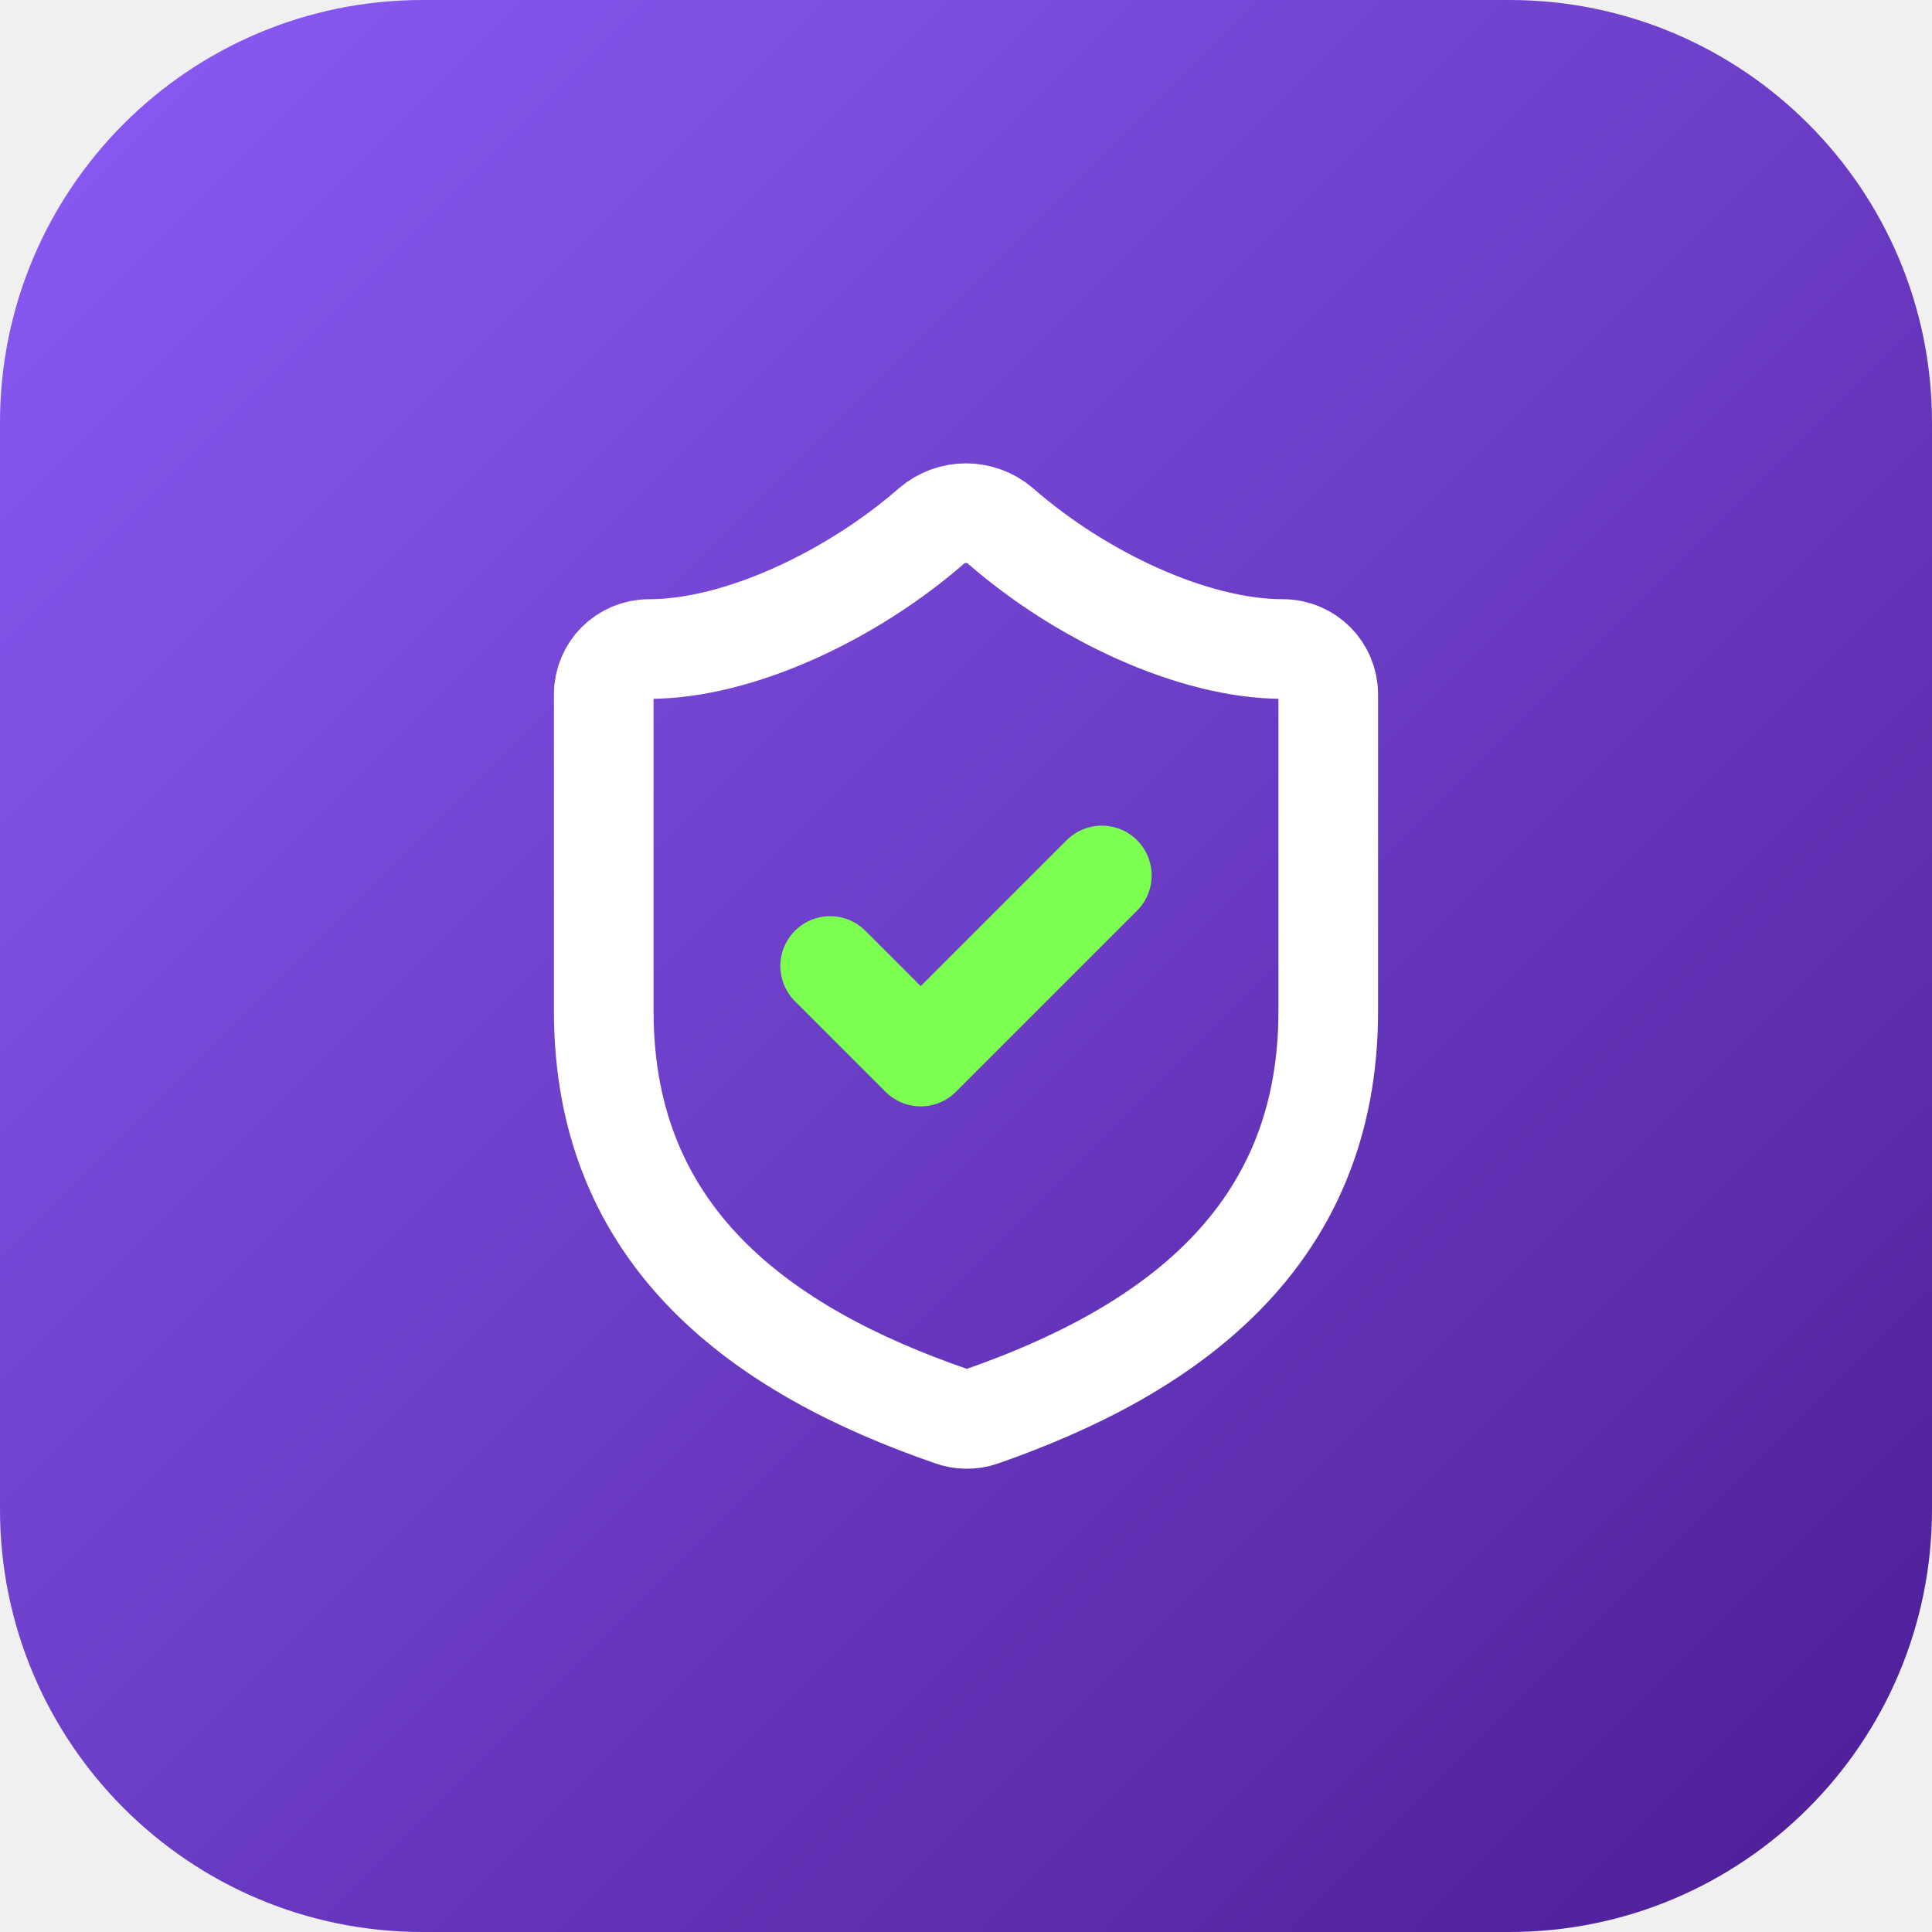
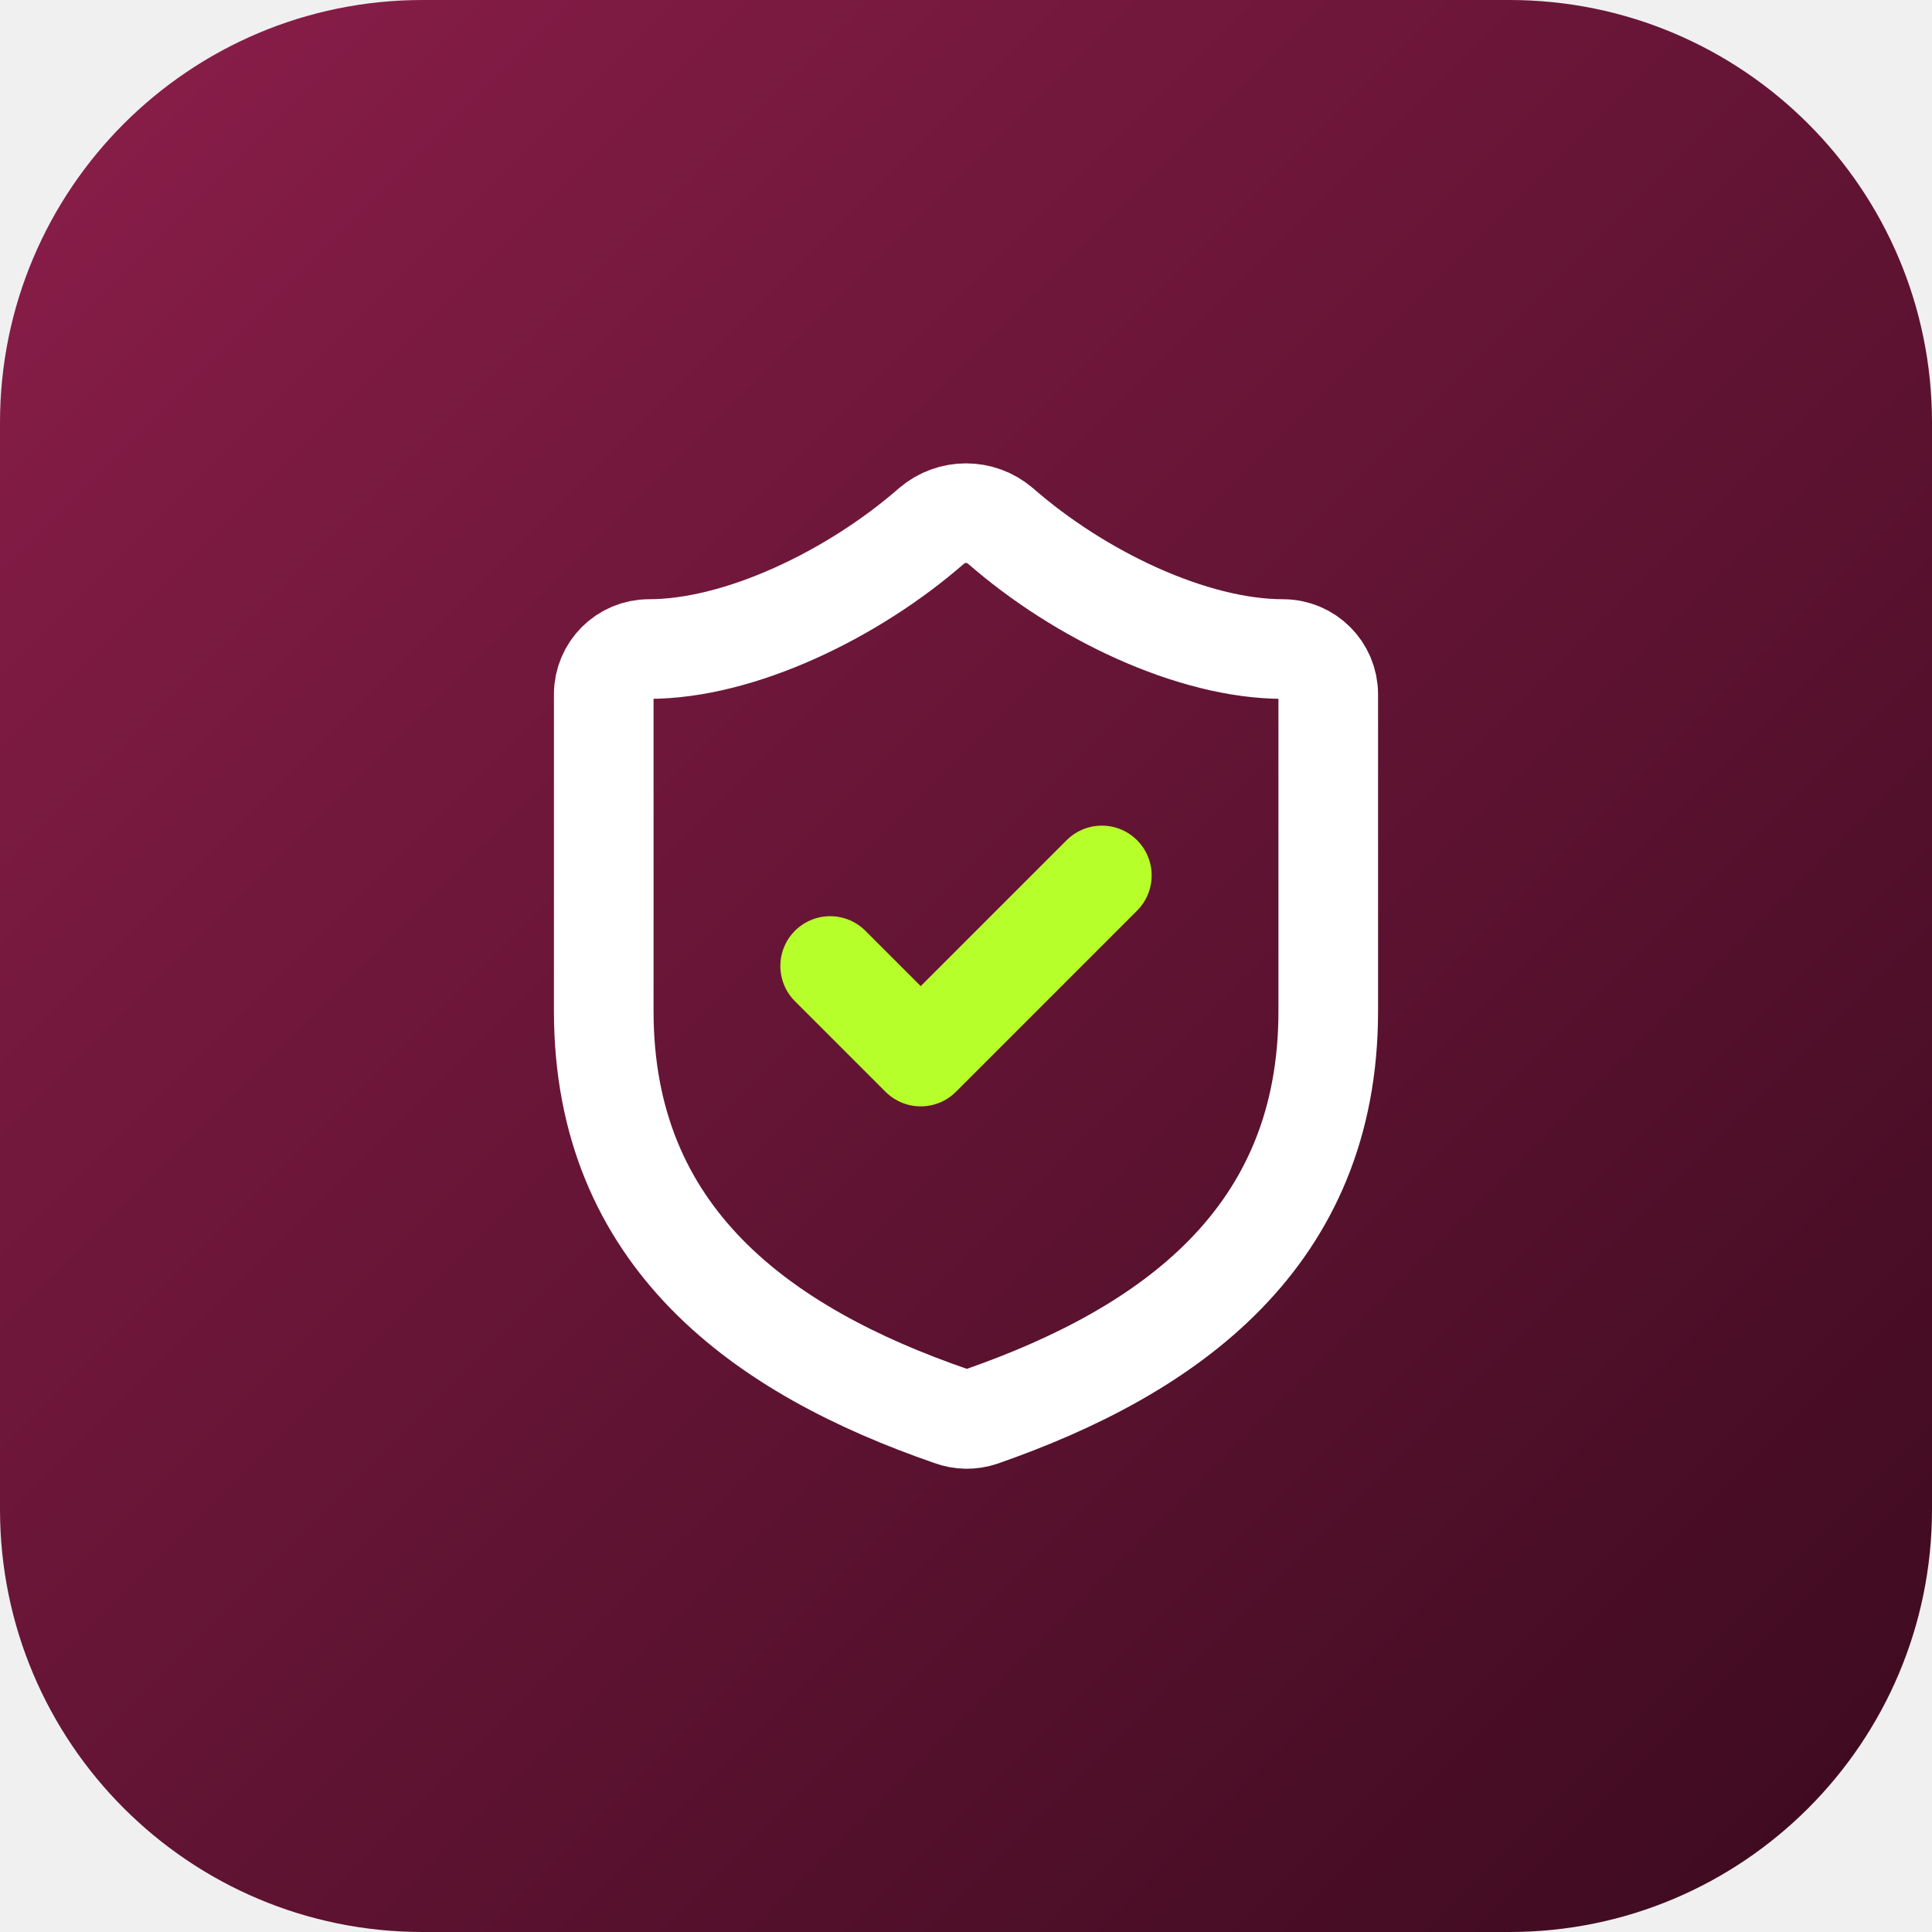
<svg xmlns="http://www.w3.org/2000/svg" width="32" height="32" viewBox="0 0 32 32">
  <defs>
    <linearGradient id="c" x1="0" y1="0" x2="32" y2="32" gradientUnits="userSpaceOnUse">
-       <stop offset="0" stop-color="#8b5cf6" />
-       <stop offset="1" stop-color="#4c1d95" />
+       <stop offset="0" stop-color="#8B1E4A" />
+       <stop offset="1" stop-color="#3B0A1E" />
    </linearGradient>
  </defs>
  <rect width="32" height="32" rx="7" fill="url(#c)" />
  <g transform="translate(7 7) scale(0.75)" fill="none" stroke-width="2.2" stroke-linecap="round" stroke-linejoin="round">
    <path d="M20 13c0 5-3.5 7.5-7.66 8.95a1 1 0 0 1-.67-.01C7.5 20.5 4 18 4 13V6a1 1 0 0 1 1-1c2 0 4.5-1.2 6.24-2.72a1.17 1.17 0 0 1 1.52 0C14.51 3.81 17 5 19 5a1 1 0 0 1 1 1z" stroke="#ffffff" />
-     <path d="m9 12 2 2 4-4" stroke="#7cff4f" />
+     <path d="m9 12 2 2 4-4" stroke="#B7FF2A" />
  </g>
</svg>
